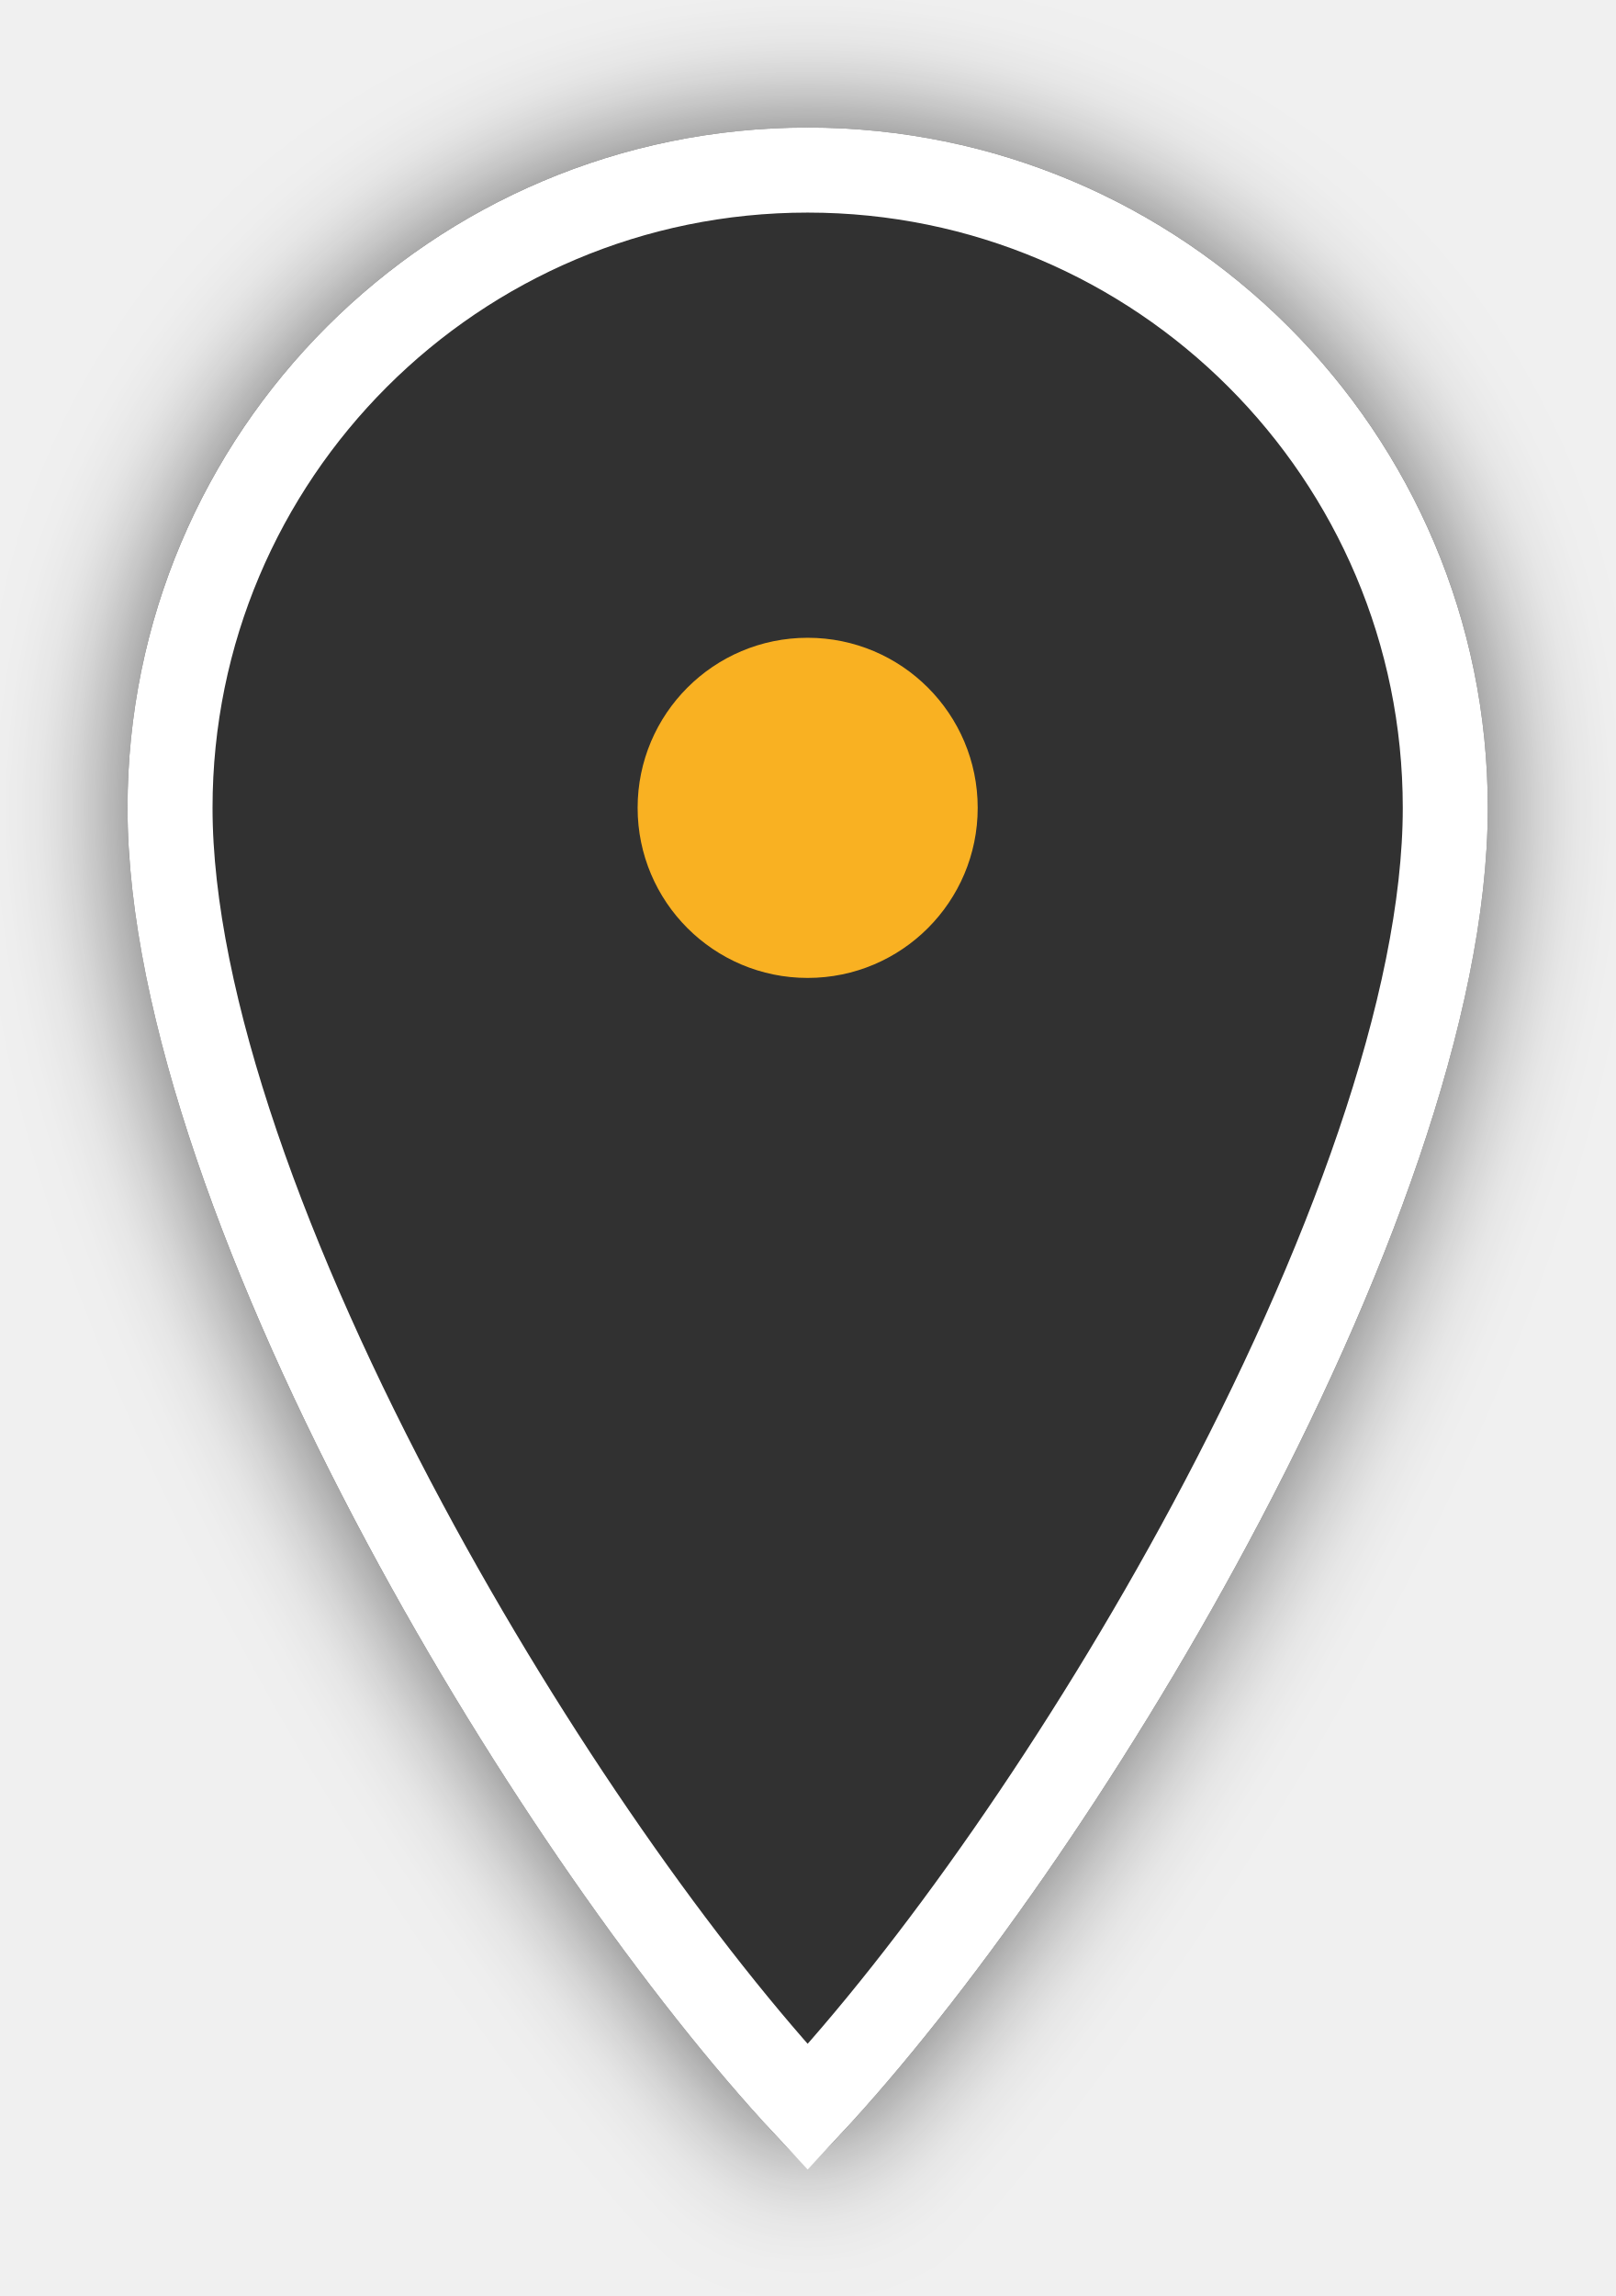
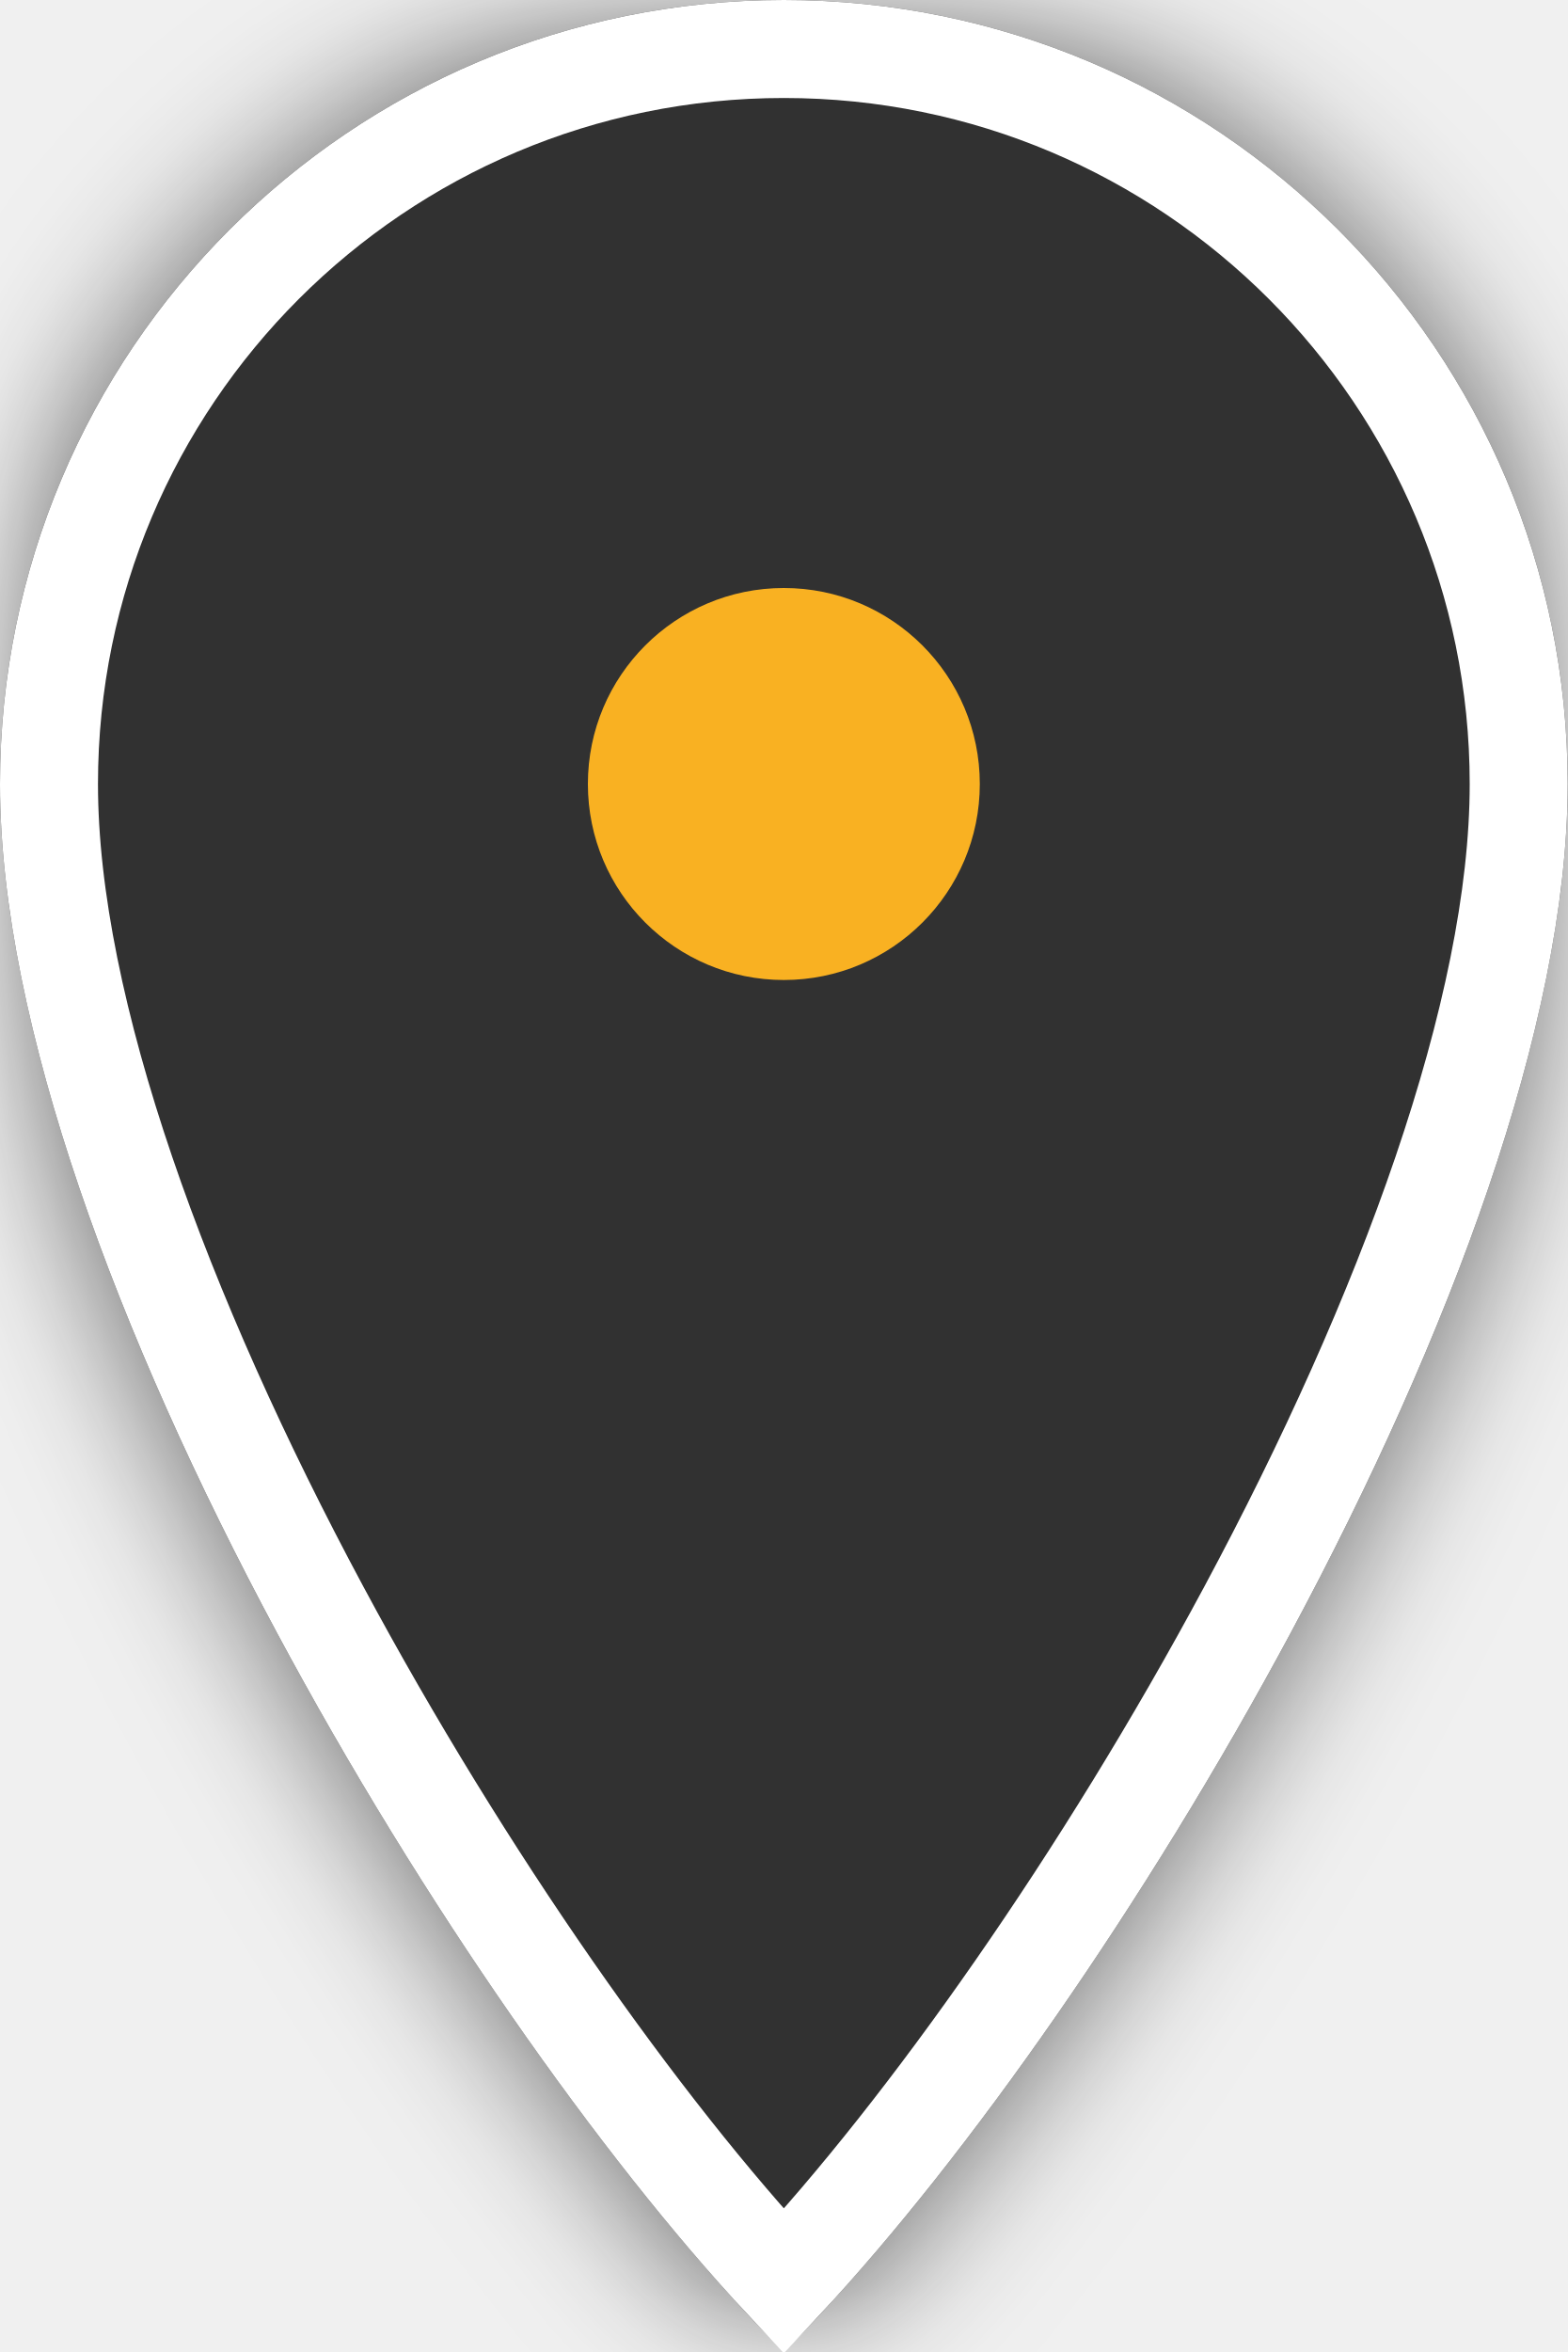
- <svg xmlns="http://www.w3.org/2000/svg" width="38" height="54" viewBox="0 0 38 54" fill="none">
+ <svg xmlns="http://www.w3.org/2000/svg" width="32" height="48" viewBox="3 3 32 48" fill="none">
  <g filter="url(#filter0_d_396_8566)">
    <path d="M19 3C10.163 3 3 10.163 3 19C3 28.782 12.738 44.738 19 51C25.262 44.738 35 28.782 35 19C35 10.163 27.837 3 19 3Z" fill="#313131" />
    <path d="M4 19C4 10.716 10.716 4 19 4C27.284 4 34 10.716 34 19C34 23.632 31.668 29.883 28.467 35.847C25.523 41.334 21.929 46.419 19 49.56C16.07 46.419 12.477 41.334 9.533 35.847C6.332 29.883 4 23.632 4 19Z" stroke="white" stroke-width="2" />
  </g>
-   <circle cx="19" cy="19" r="4" fill="#F9B122" />
+   <path cx="19" cy="19" r="4" fill="#F9B122" d="M23 19A4 4 0 0 1 19 23A4 4 0 0 1 15 19A4 4 0 0 1 23 19z" />
  <defs>
    <filter id="filter0_d_396_8566" x="0" y="0" width="38" height="54" filterUnits="userSpaceOnUse" color-interpolation-filters="sRGB">
      <feFlood flood-opacity="0" result="BackgroundImageFix" />
      <feColorMatrix in="SourceAlpha" type="matrix" values="0 0 0 0 0 0 0 0 0 0 0 0 0 0 0 0 0 0 127 0" result="hardAlpha" />
      <feOffset />
      <feGaussianBlur stdDeviation="1.5" />
      <feColorMatrix type="matrix" values="0 0 0 0 0 0 0 0 0 0 0 0 0 0 0 0 0 0 0.6 0" />
      <feBlend mode="normal" in2="BackgroundImageFix" result="effect1_dropShadow_396_8566" />
      <feBlend mode="normal" in="SourceGraphic" in2="effect1_dropShadow_396_8566" result="shape" />
    </filter>
  </defs>
</svg>
